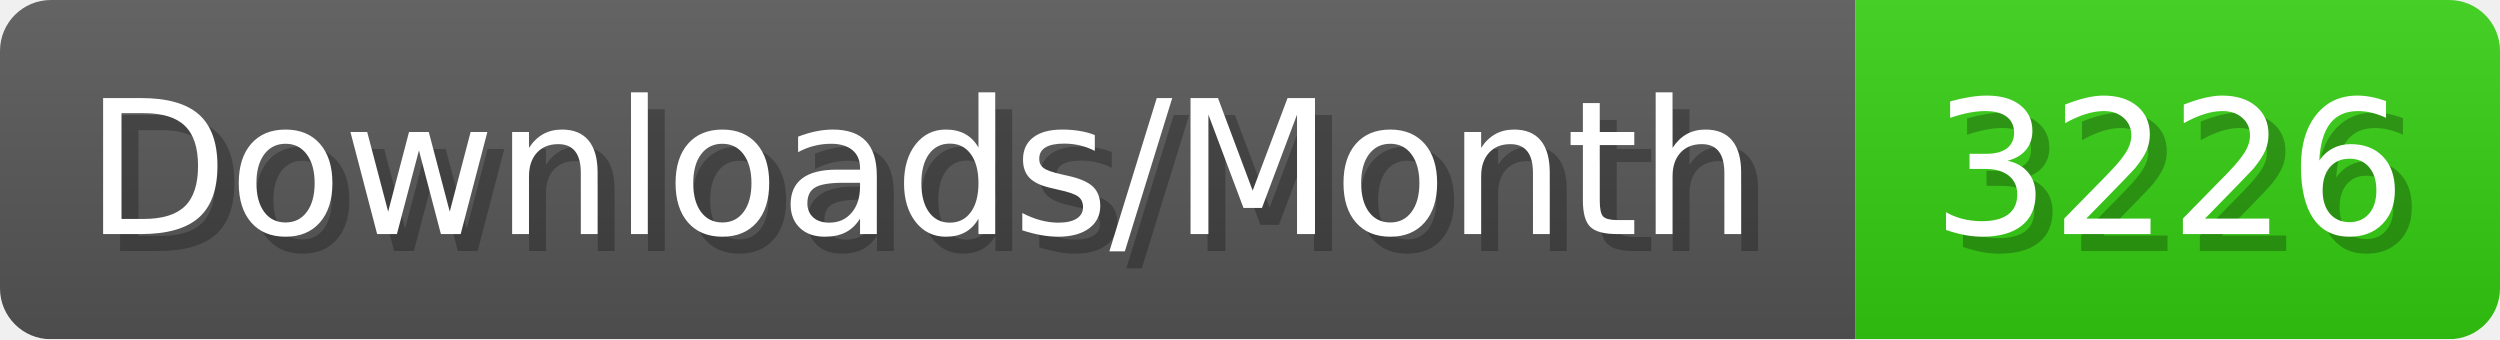
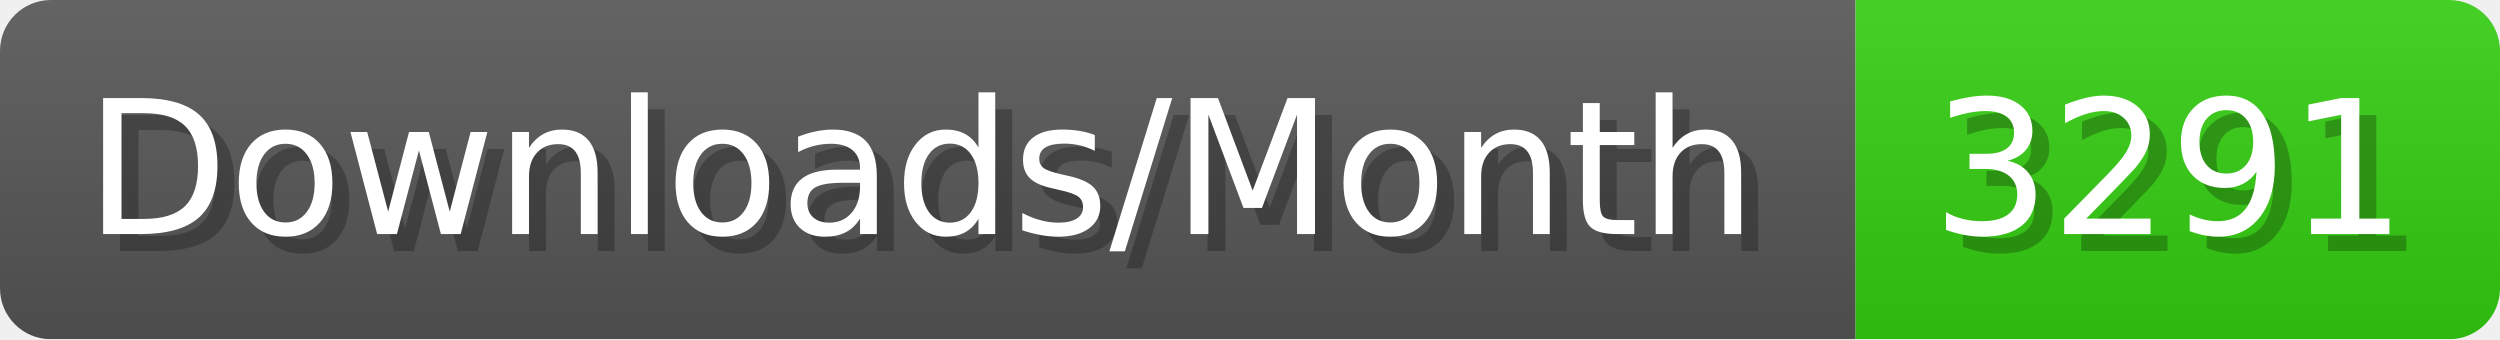
- <svg xmlns="http://www.w3.org/2000/svg" width="147.4" height="20" viewBox="0 0 1474 200" role="img" aria-label="Downloads/Month: 3226">
+ <svg xmlns="http://www.w3.org/2000/svg" width="147.4" height="20" viewBox="0 0 1474 200" role="img" aria-label="Downloads/Month: 3291">
  <linearGradient id="YlXUI" x2="0" y2="100%">
    <stop offset="0" stop-opacity=".1" stop-color="#EEE" />
    <stop offset="1" stop-opacity=".1" />
  </linearGradient>
  <mask id="JHhop">
    <rect width="1474" height="200" rx="30" fill="#FFF" />
  </mask>
  <g mask="url(#JHhop)">
    <rect width="1094" height="200" fill="#555" />
    <rect width="380" height="200" fill="#3C1" x="1094" />
    <rect width="1474" height="200" fill="url(#YlXUI)" />
  </g>
  <g aria-hidden="true" fill="#fff" text-anchor="start" font-family="Verdana,DejaVu Sans,sans-serif" font-size="110">
    <text x="60" y="148" textLength="994" fill="#000" opacity="0.25">Downloads/Month</text>
    <text x="50" y="138" textLength="994">Downloads/Month</text>
-     <text x="1149" y="148" textLength="280" fill="#000" opacity="0.25">3226</text>
-     <text x="1139" y="138" textLength="280">3226</text>
+     <text x="1149" y="148" textLength="280" fill="#000" opacity="0.25">3291</text>
+     <text x="1139" y="138" textLength="280">3291</text>
  </g>
</svg>
